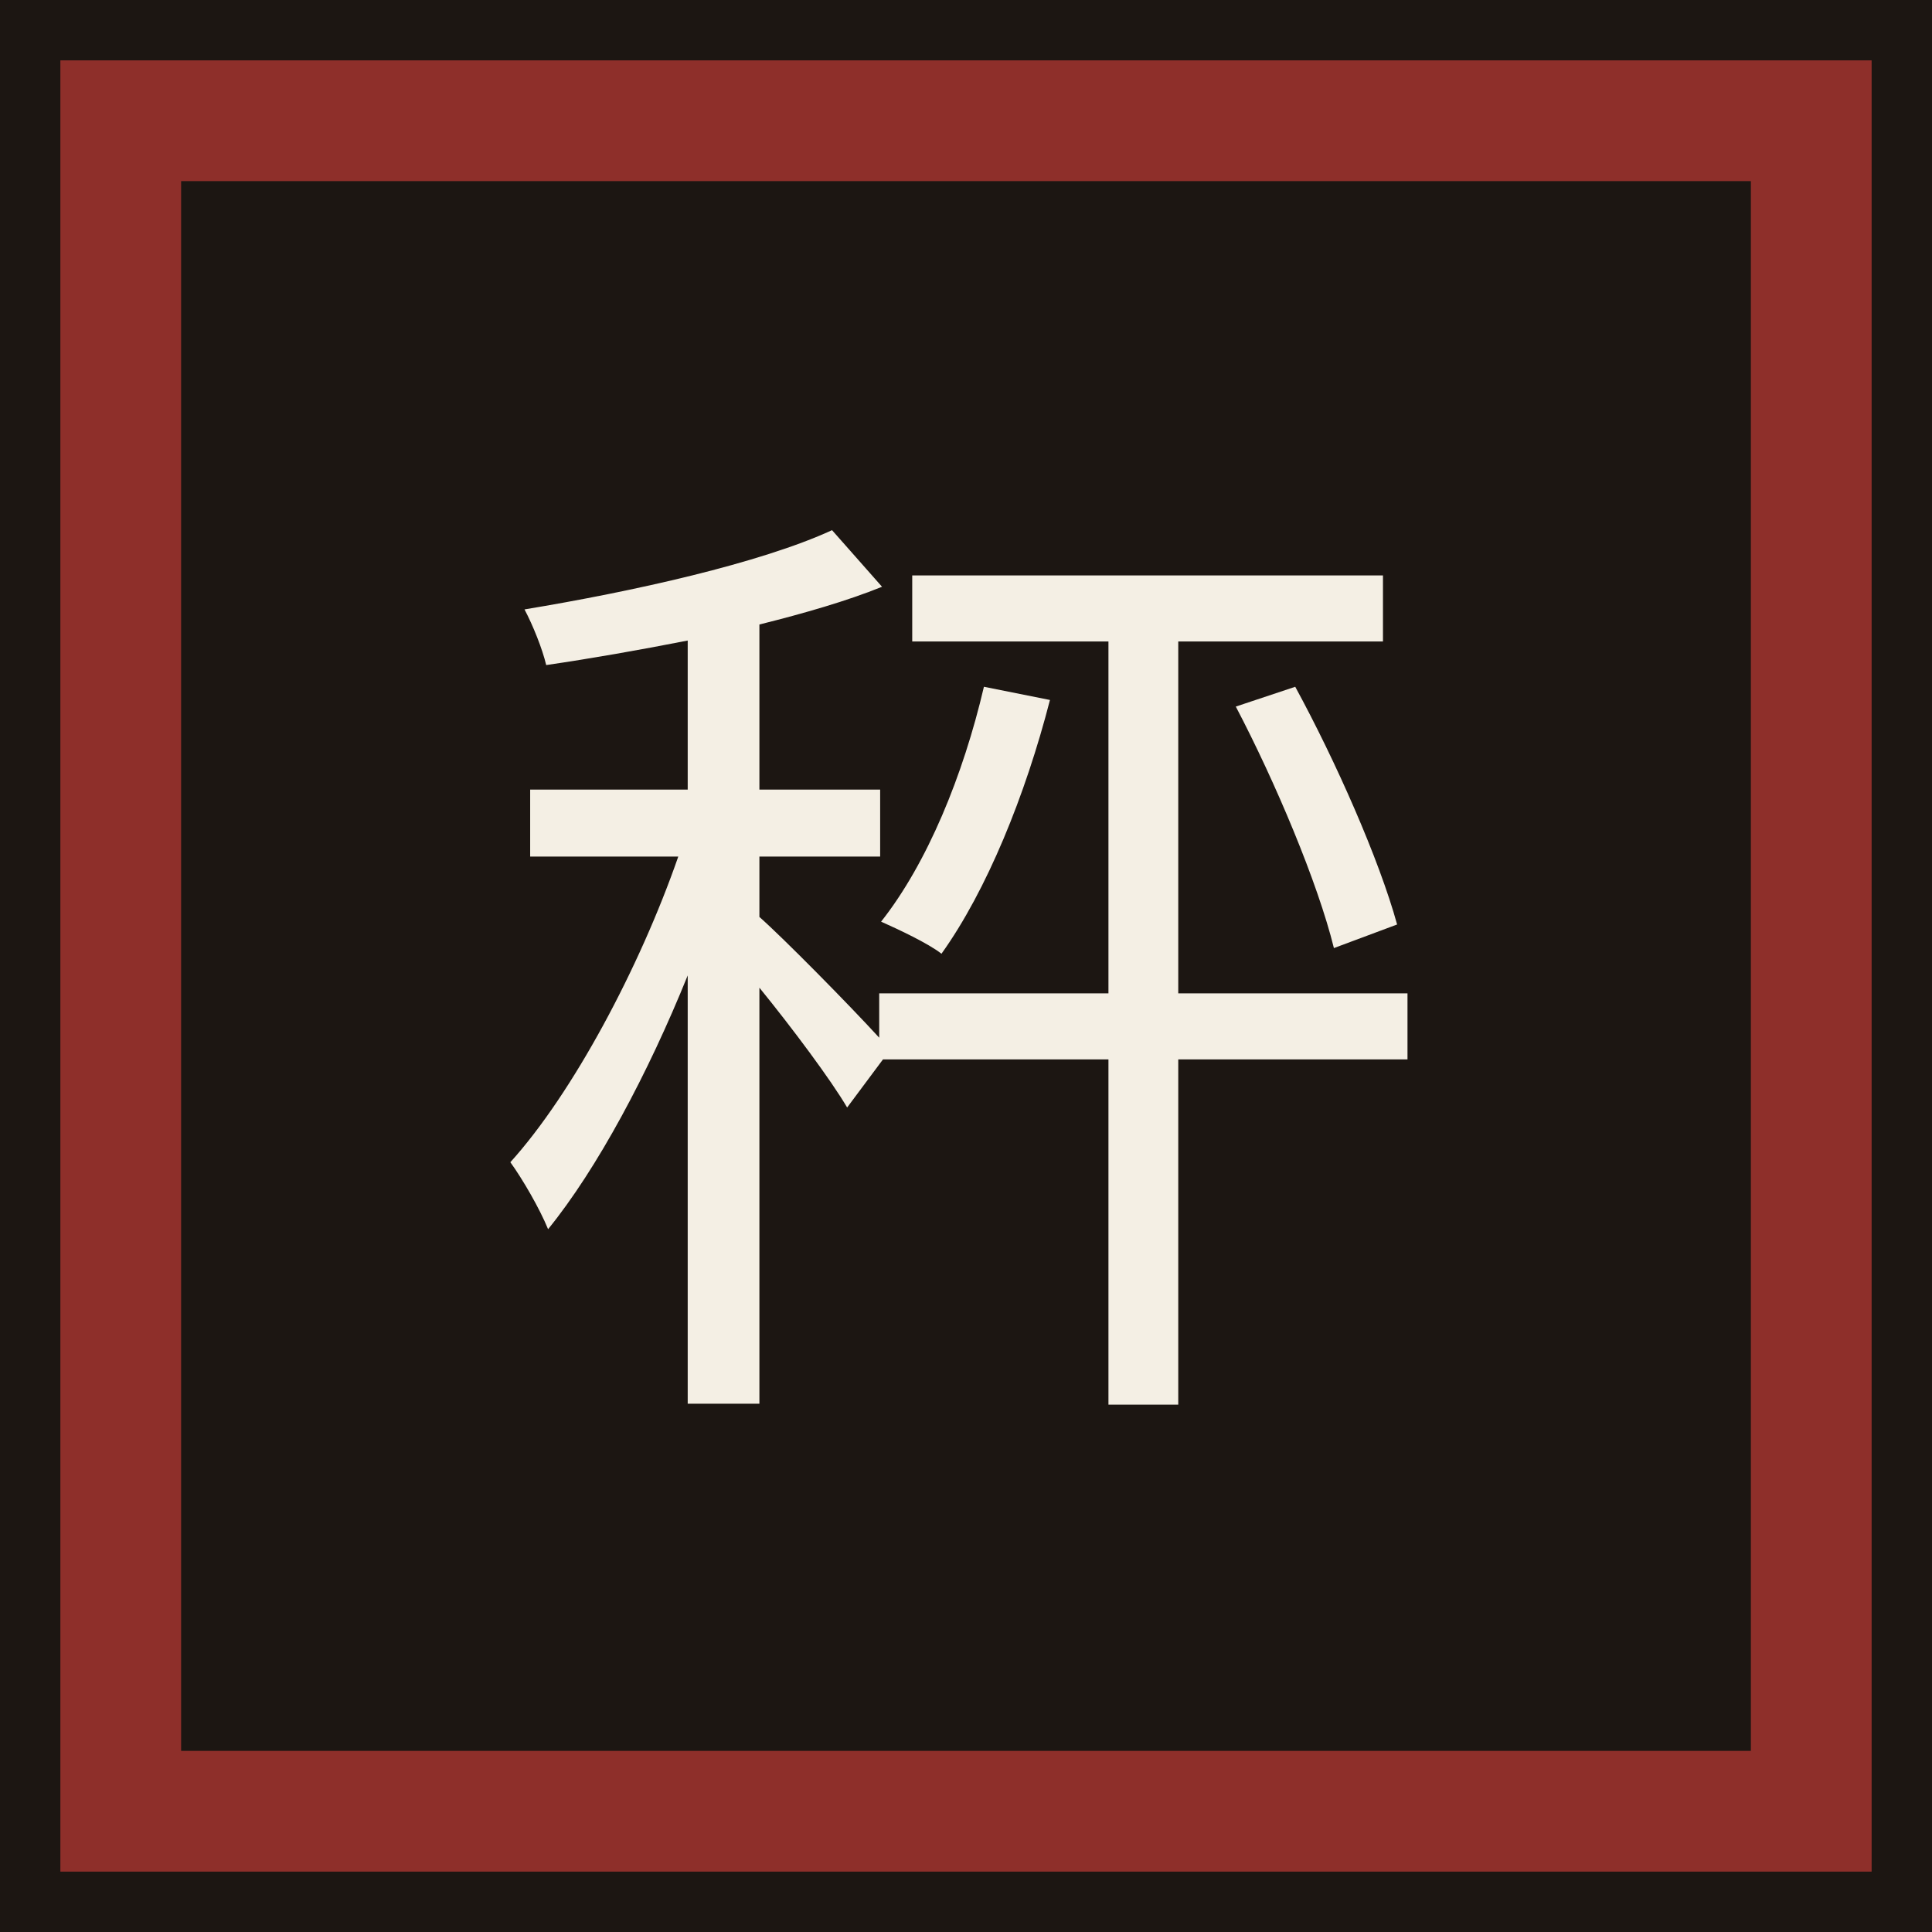
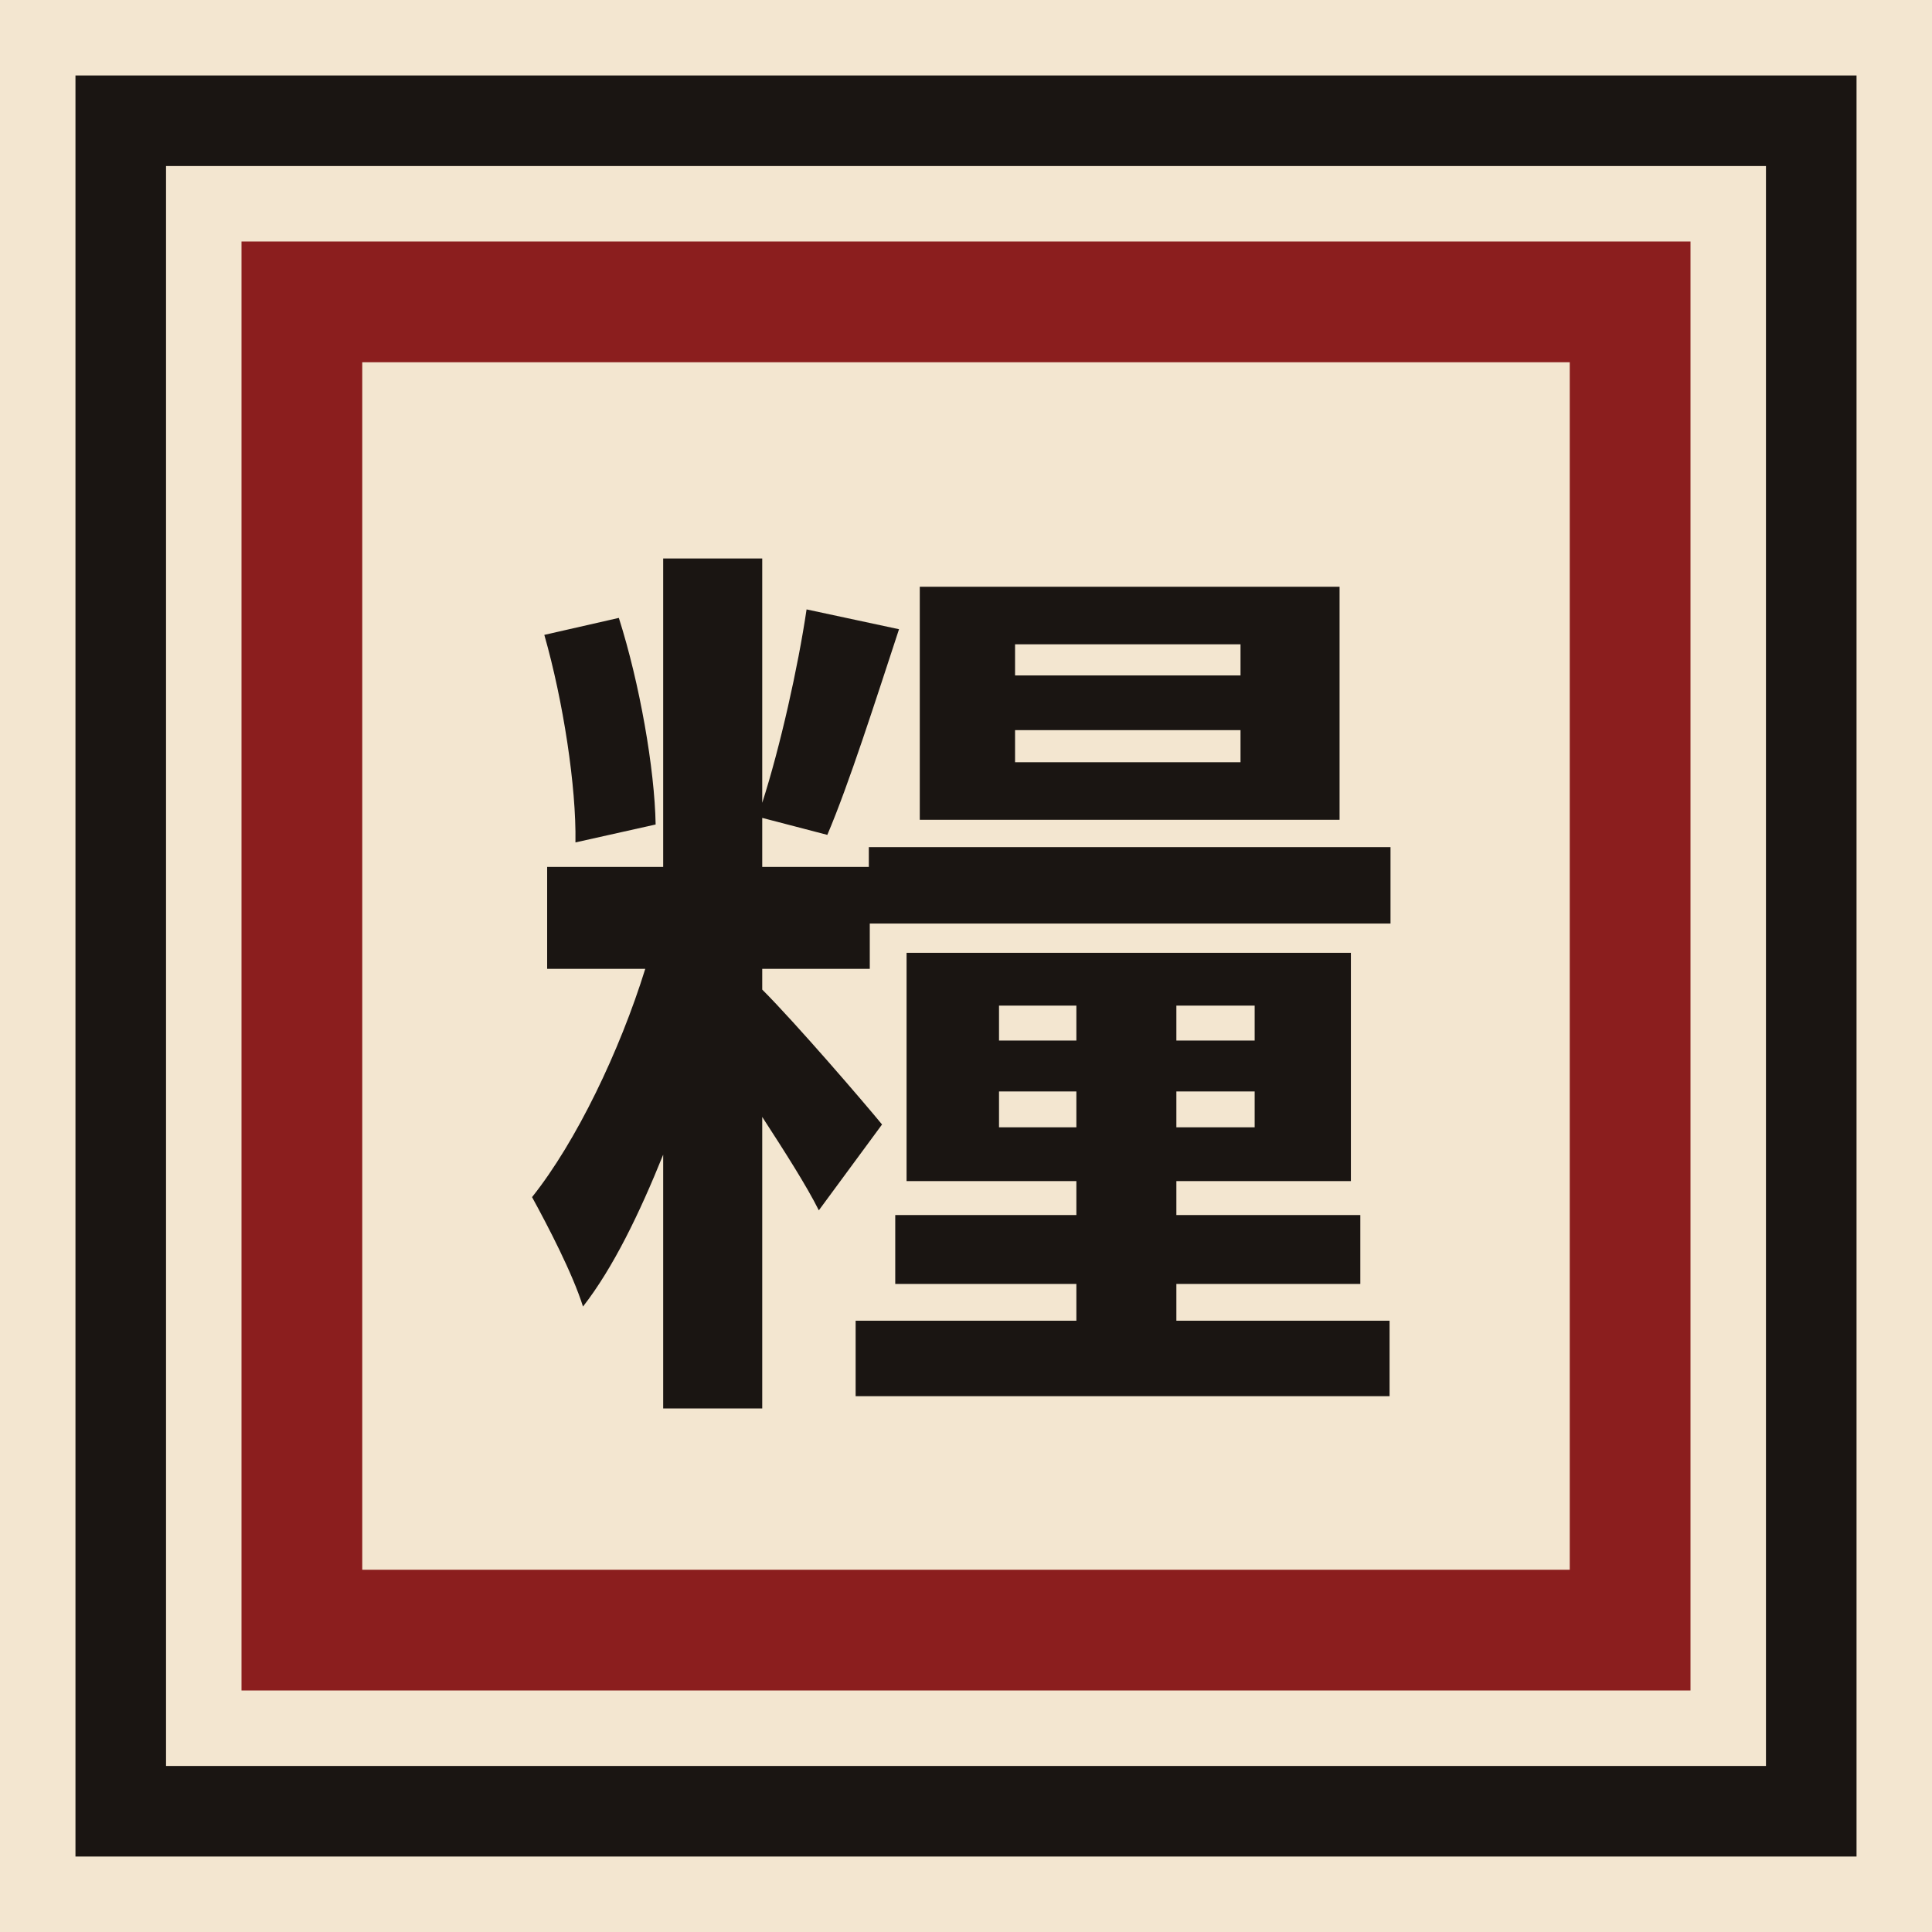
<svg xmlns="http://www.w3.org/2000/svg" viewBox="0 0 32 32">
-   <rect width="32" height="32" fill="#1c1612" />
-   <rect x="2" y="2" width="28" height="28" fill="none" stroke="#8e2f2a" stroke-width="2" />
-   <text x="16" y="22" text-anchor="middle" font-size="16" fill="#f4efe4" font-family="serif">秤</text>
+   <rect width="32" height="32" fill="#F3E6D0" />
+   <rect x="2" y="2" width="28" height="28" fill="none" stroke="#1A1512" stroke-width="1.5" />
+   <rect x="5" y="5" width="22" height="22" fill="none" stroke="#8B1E1E" stroke-width="2" />
+   <text x="16" y="22" text-anchor="middle" font-size="15" fill="#1A1512" font-family="serif" font-weight="700">糧</text>
</svg>
